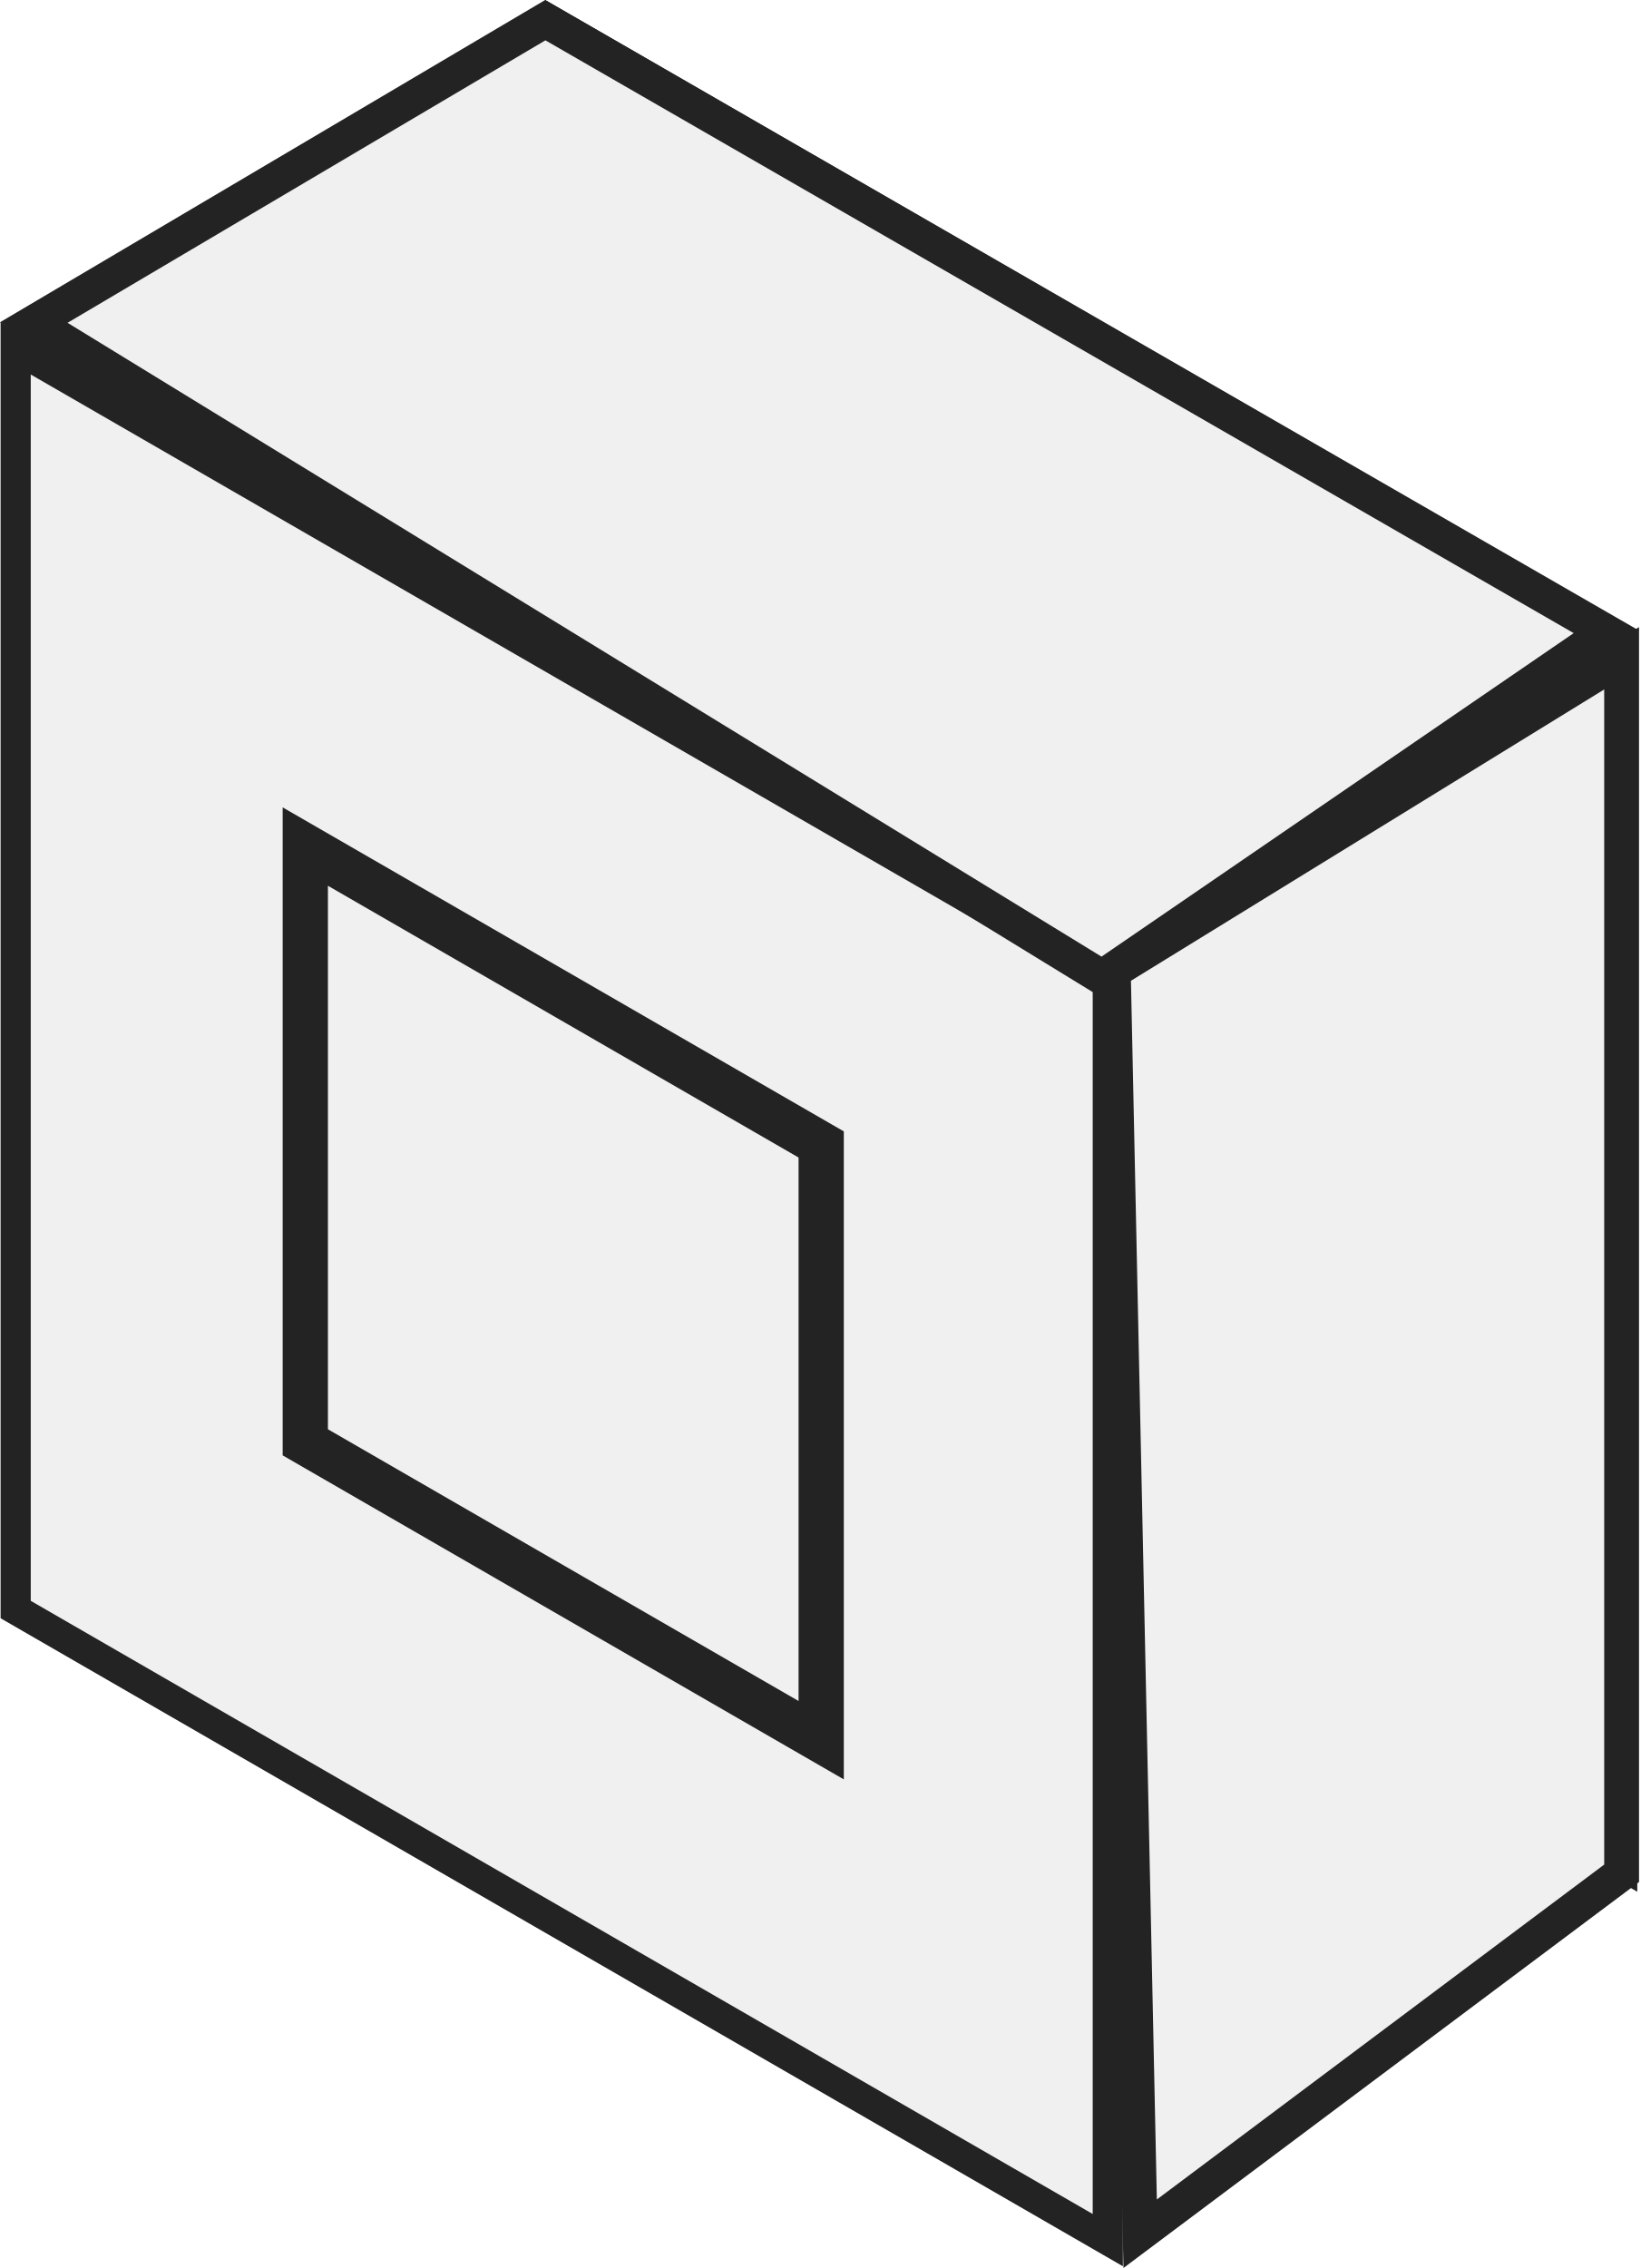
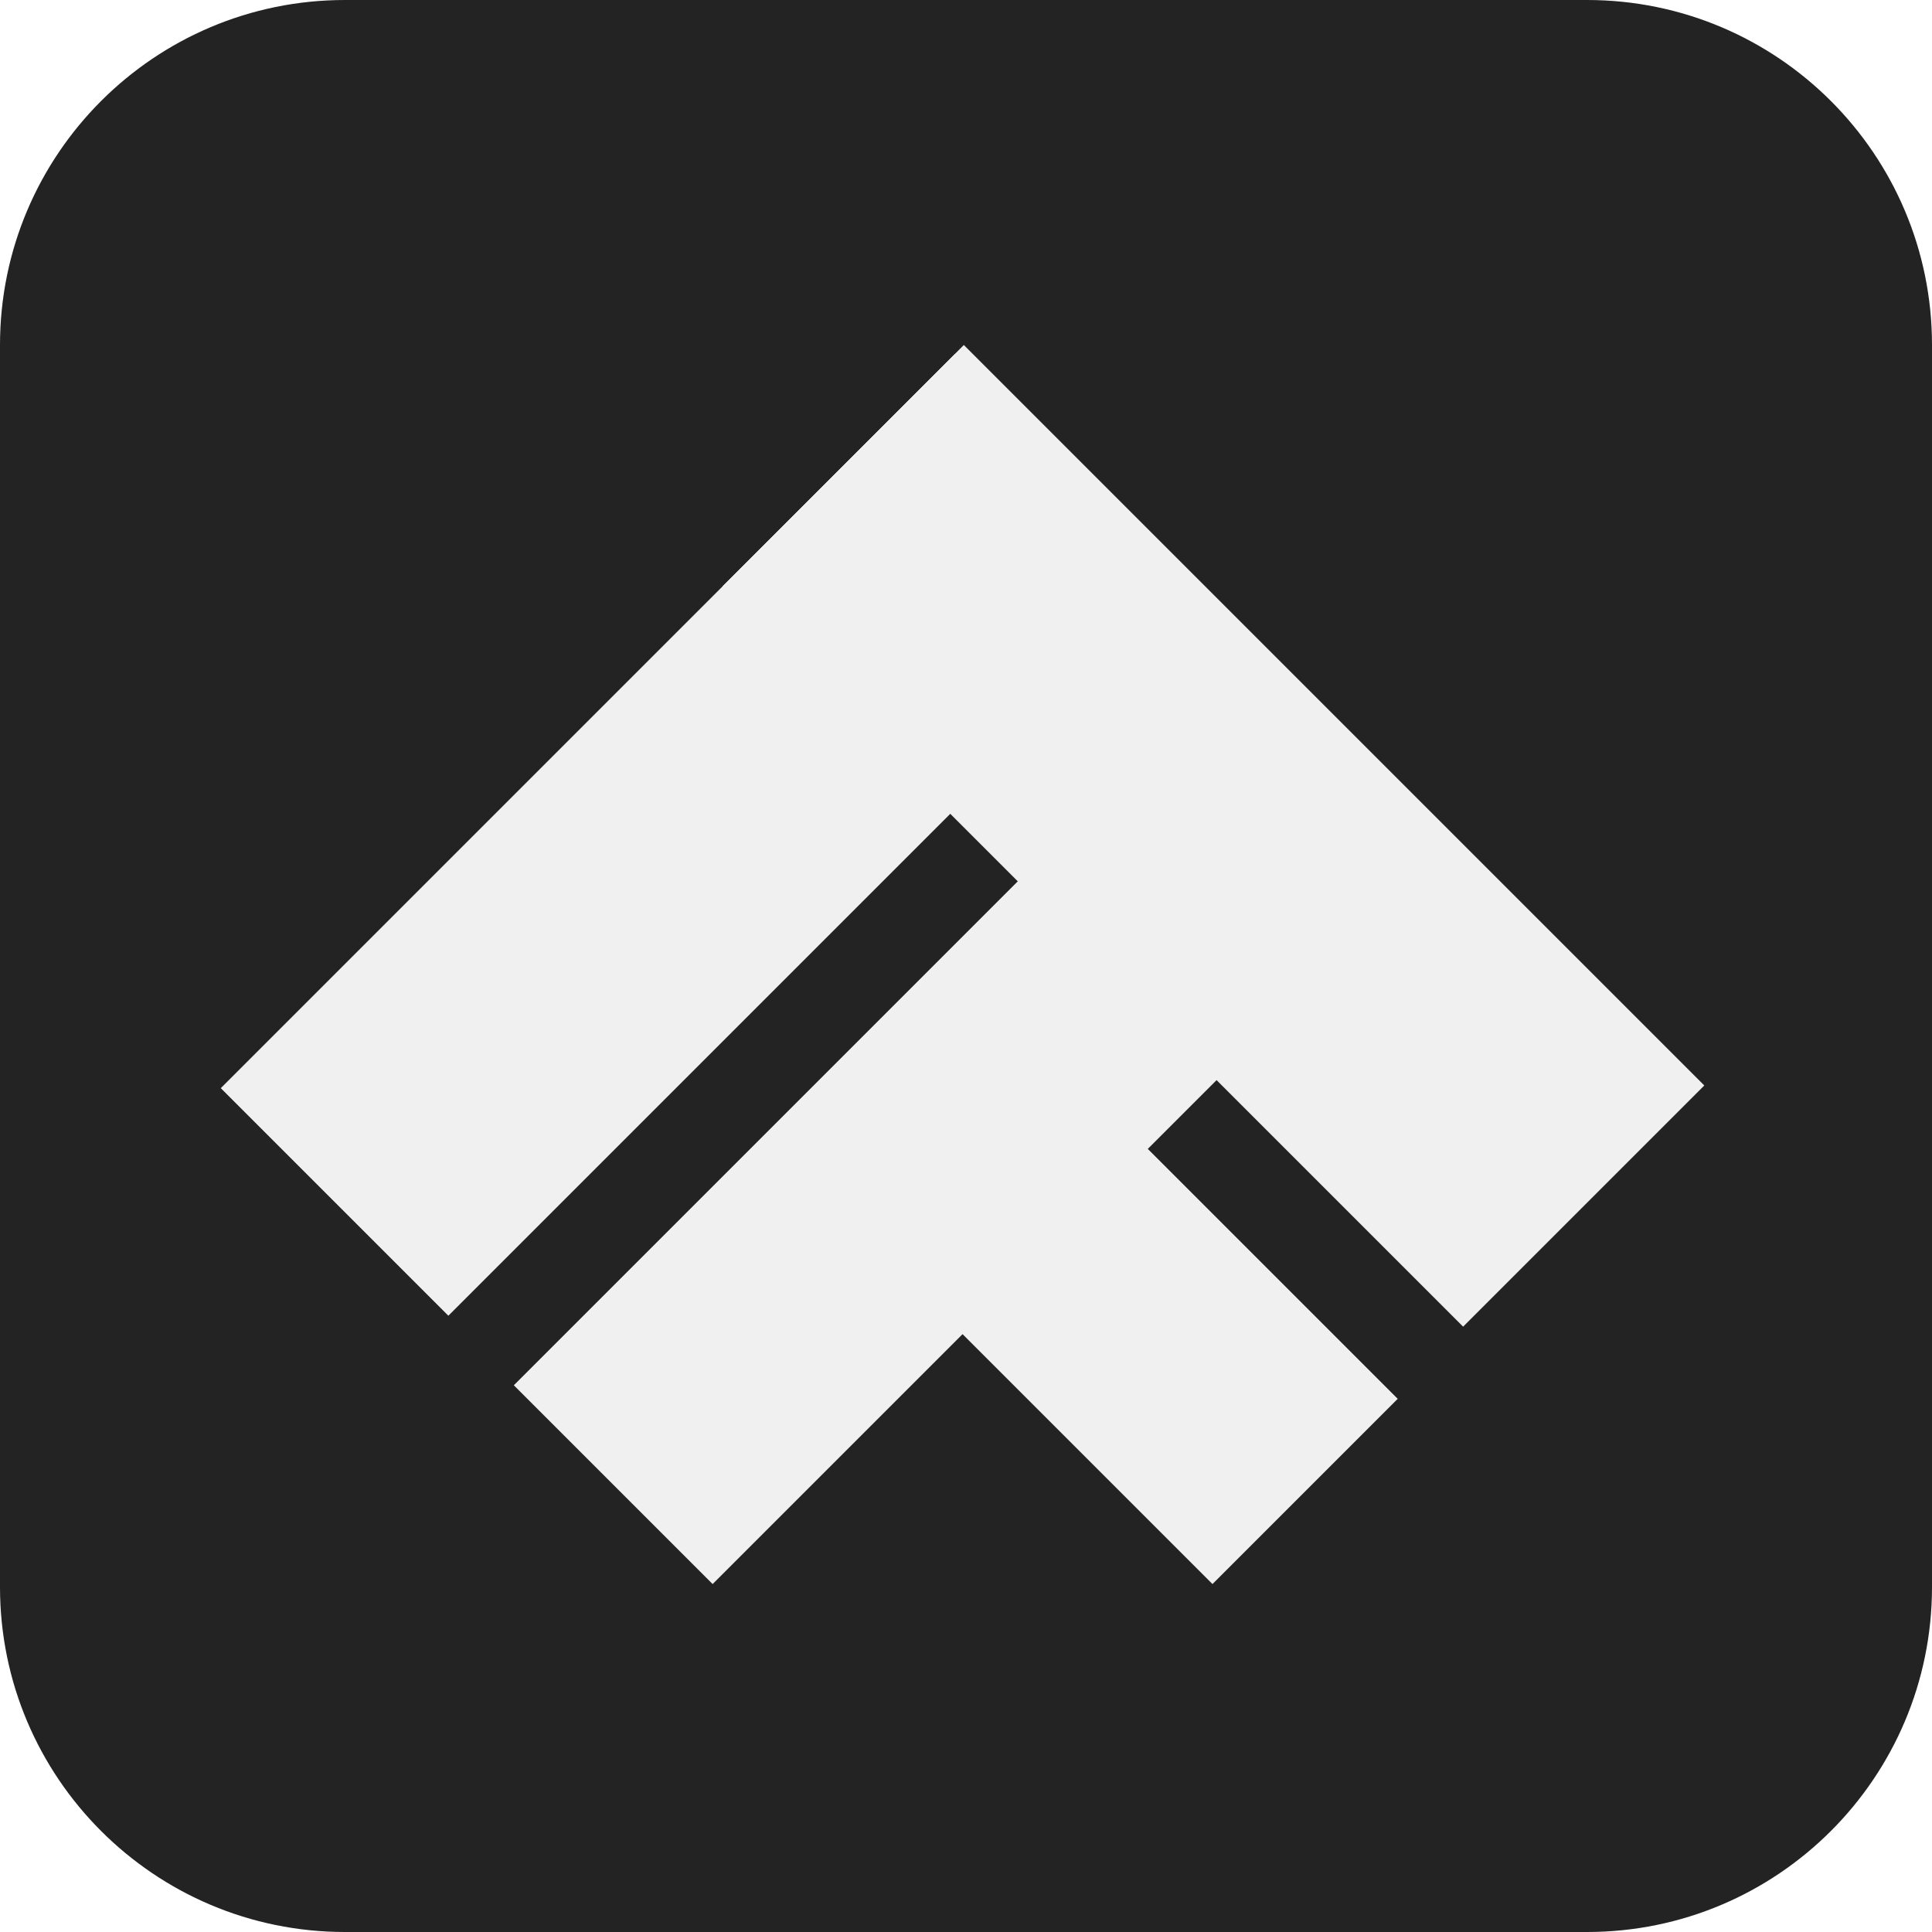
- <svg xmlns="http://www.w3.org/2000/svg" width="471" height="651" viewBox="0 0 471 651" fill="none">
-   <rect x="4.33" y="7.5" width="352" height="352" transform="matrix(0.866025 0.5 -2.20305e-08 1 157.08 -2.16506)" stroke="#232323" stroke-width="10" />
-   <rect x="4.33" y="7.5" width="161" height="161" transform="matrix(0.866025 0.5 -2.20305e-08 1 240.219 140.835)" stroke="#232323" stroke-width="10" />
-   <rect width="362" height="362" transform="matrix(0.866025 0.5 -2.20305e-08 1 4.5 100)" fill="#F0F0F0" stroke="#232323" stroke-width="10" />
-   <rect width="171" height="171" transform="matrix(0.866025 0.5 -2.20305e-08 1 87.6384 243)" stroke="#232323" stroke-width="15" />
-   <path d="M9.695 92.578L156.532 5.789L461.121 181.365L316.349 280.543L9.695 92.578Z" fill="#F0F0F0" stroke="#232323" stroke-width="10" />
-   <path d="M327.292 641.167L319.59 278.757L465.5 188.949V537.706L327.292 641.167Z" fill="#F0F0F0" stroke="#232323" stroke-width="10" />
+ <svg xmlns="http://www.w3.org/2000/svg" width="280" height="280" viewBox="0 0 280 280" fill="none">
+   <rect width="280" height="280" rx="50" fill="#232323" />
+   <rect x="32" y="157.703" width="150.494" height="46.643" transform="rotate(-45 32 157.703)" fill="#F0F0F0" />
+   <rect x="74.467" y="200.764" width="150.494" height="40.746" transform="rotate(-45 74.4673 200.764)" fill="#F0F0F0" />
+   <rect x="139.685" y="50" width="151.766" height="49.433" transform="rotate(45 139.685 50)" fill="#F0F0F0" />
+   <rect x="137.778" y="137.937" width="91.628" height="37.968" transform="rotate(45 137.778 137.937)" fill="#F0F0F0" />
</svg>
